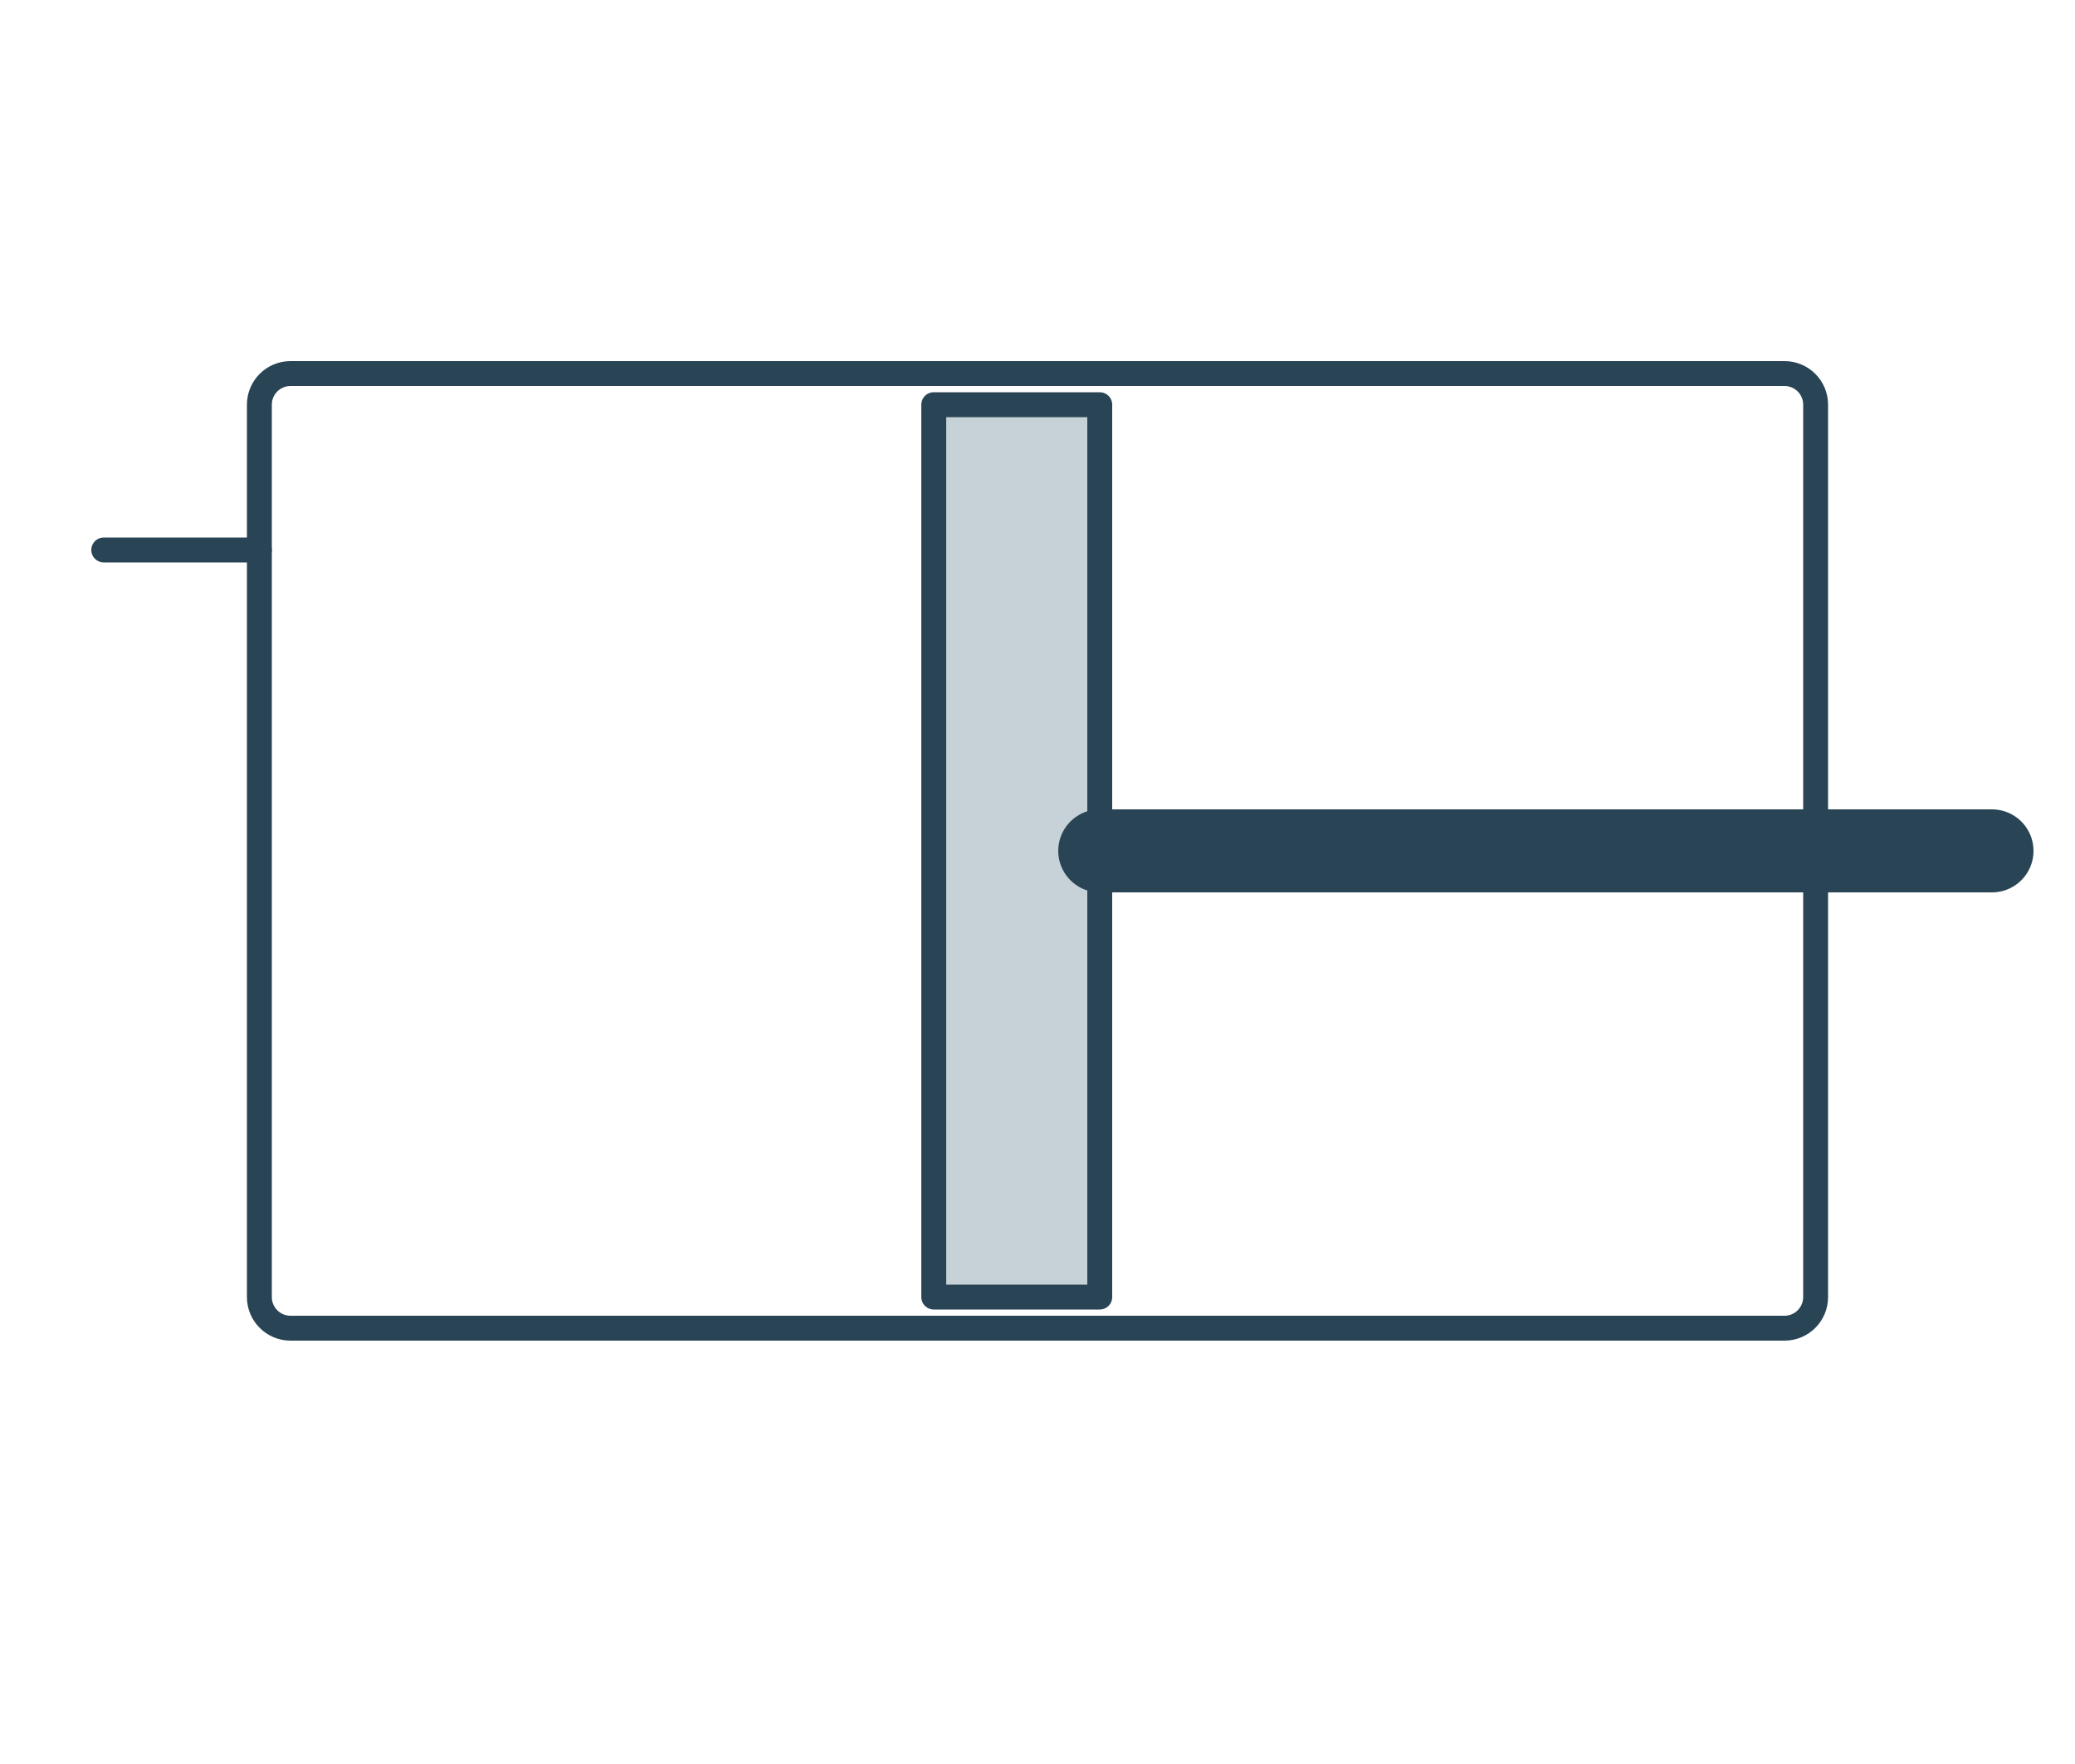
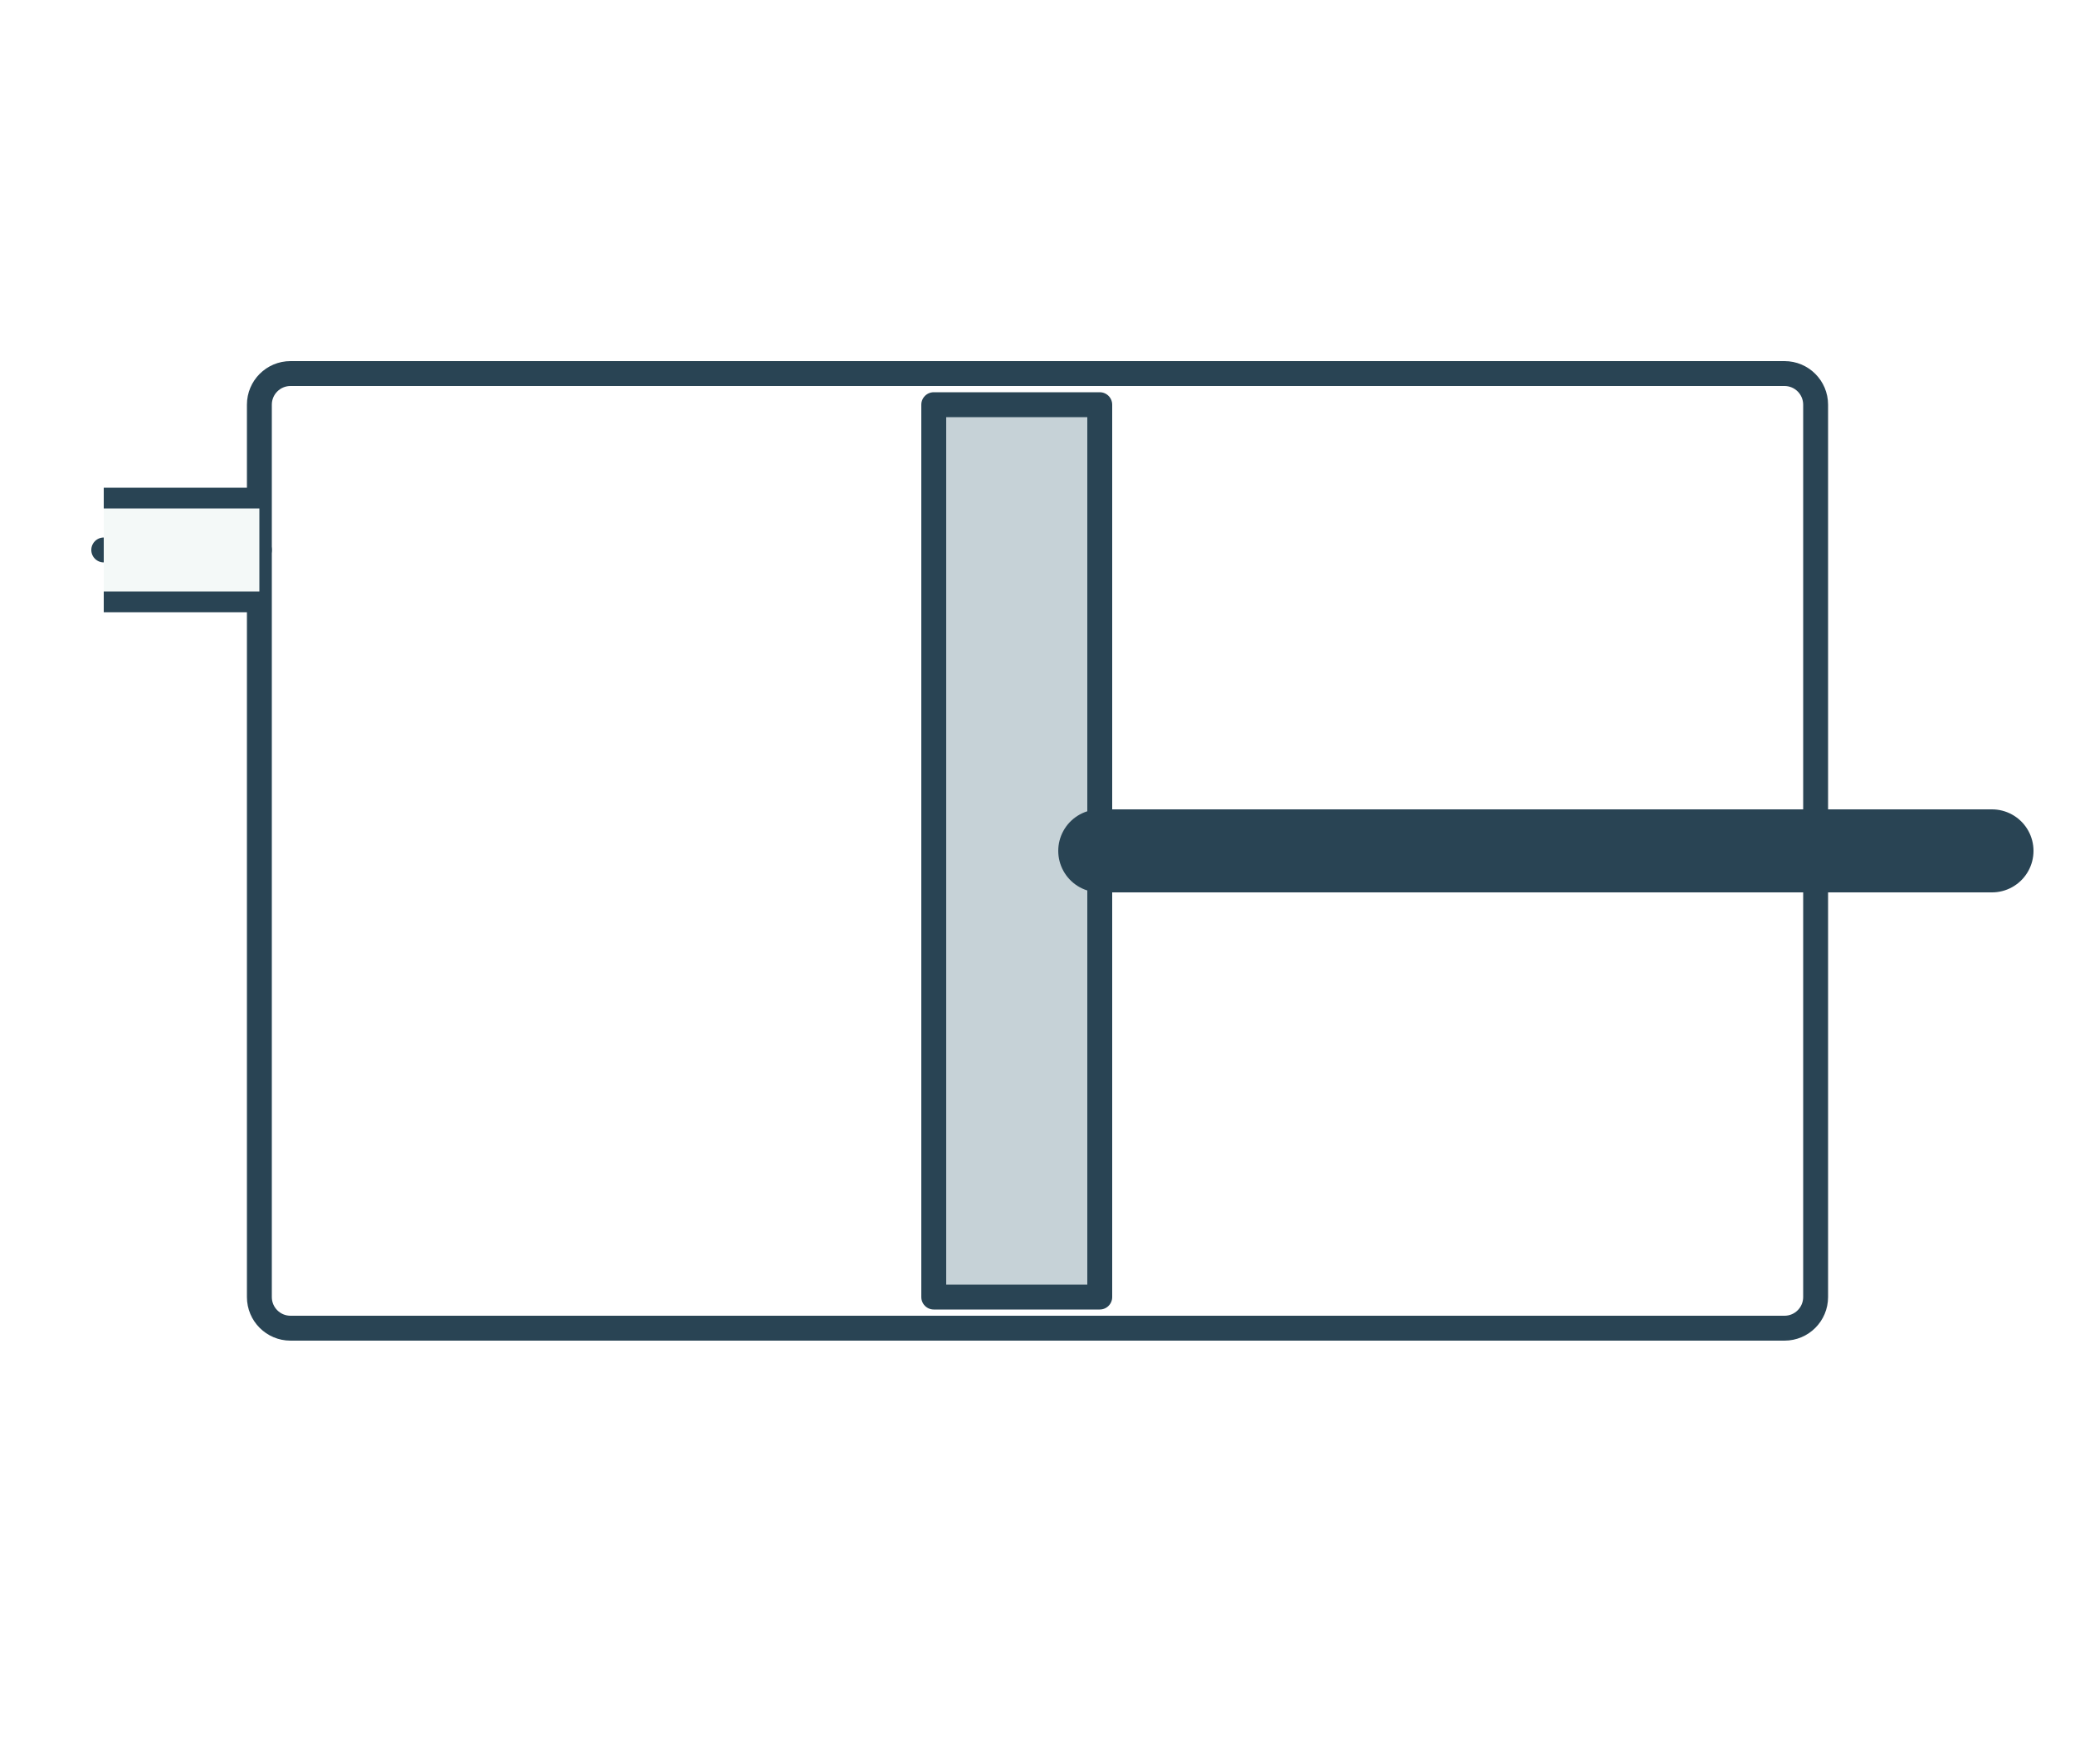
<svg xmlns="http://www.w3.org/2000/svg" width="200" height="170" viewBox="0 0 200 170">
  <g stroke="#294454" stroke-width="2.4" stroke-linejoin="round" stroke-linecap="round">
    <rect x="25" y="36" width="150" height="92" rx="3" fill="none" />
    <rect x="90" y="39" width="16" height="86" rx="0" fill="#c6d2d7" />
    <line x1="106" y1="82" x2="192" y2="82" stroke-width="8" />
    <line x1="10" y1="53" x2="25" y2="53" />
+     <path d="M25 53 H10" fill="none" stroke="#294454" stroke-width="12" stroke-linecap="butt" />
+     <path d="M25 53 H10" fill="none" stroke="#f4f9f8" stroke-width="8" stroke-linecap="butt" />
  </g>
</svg>
